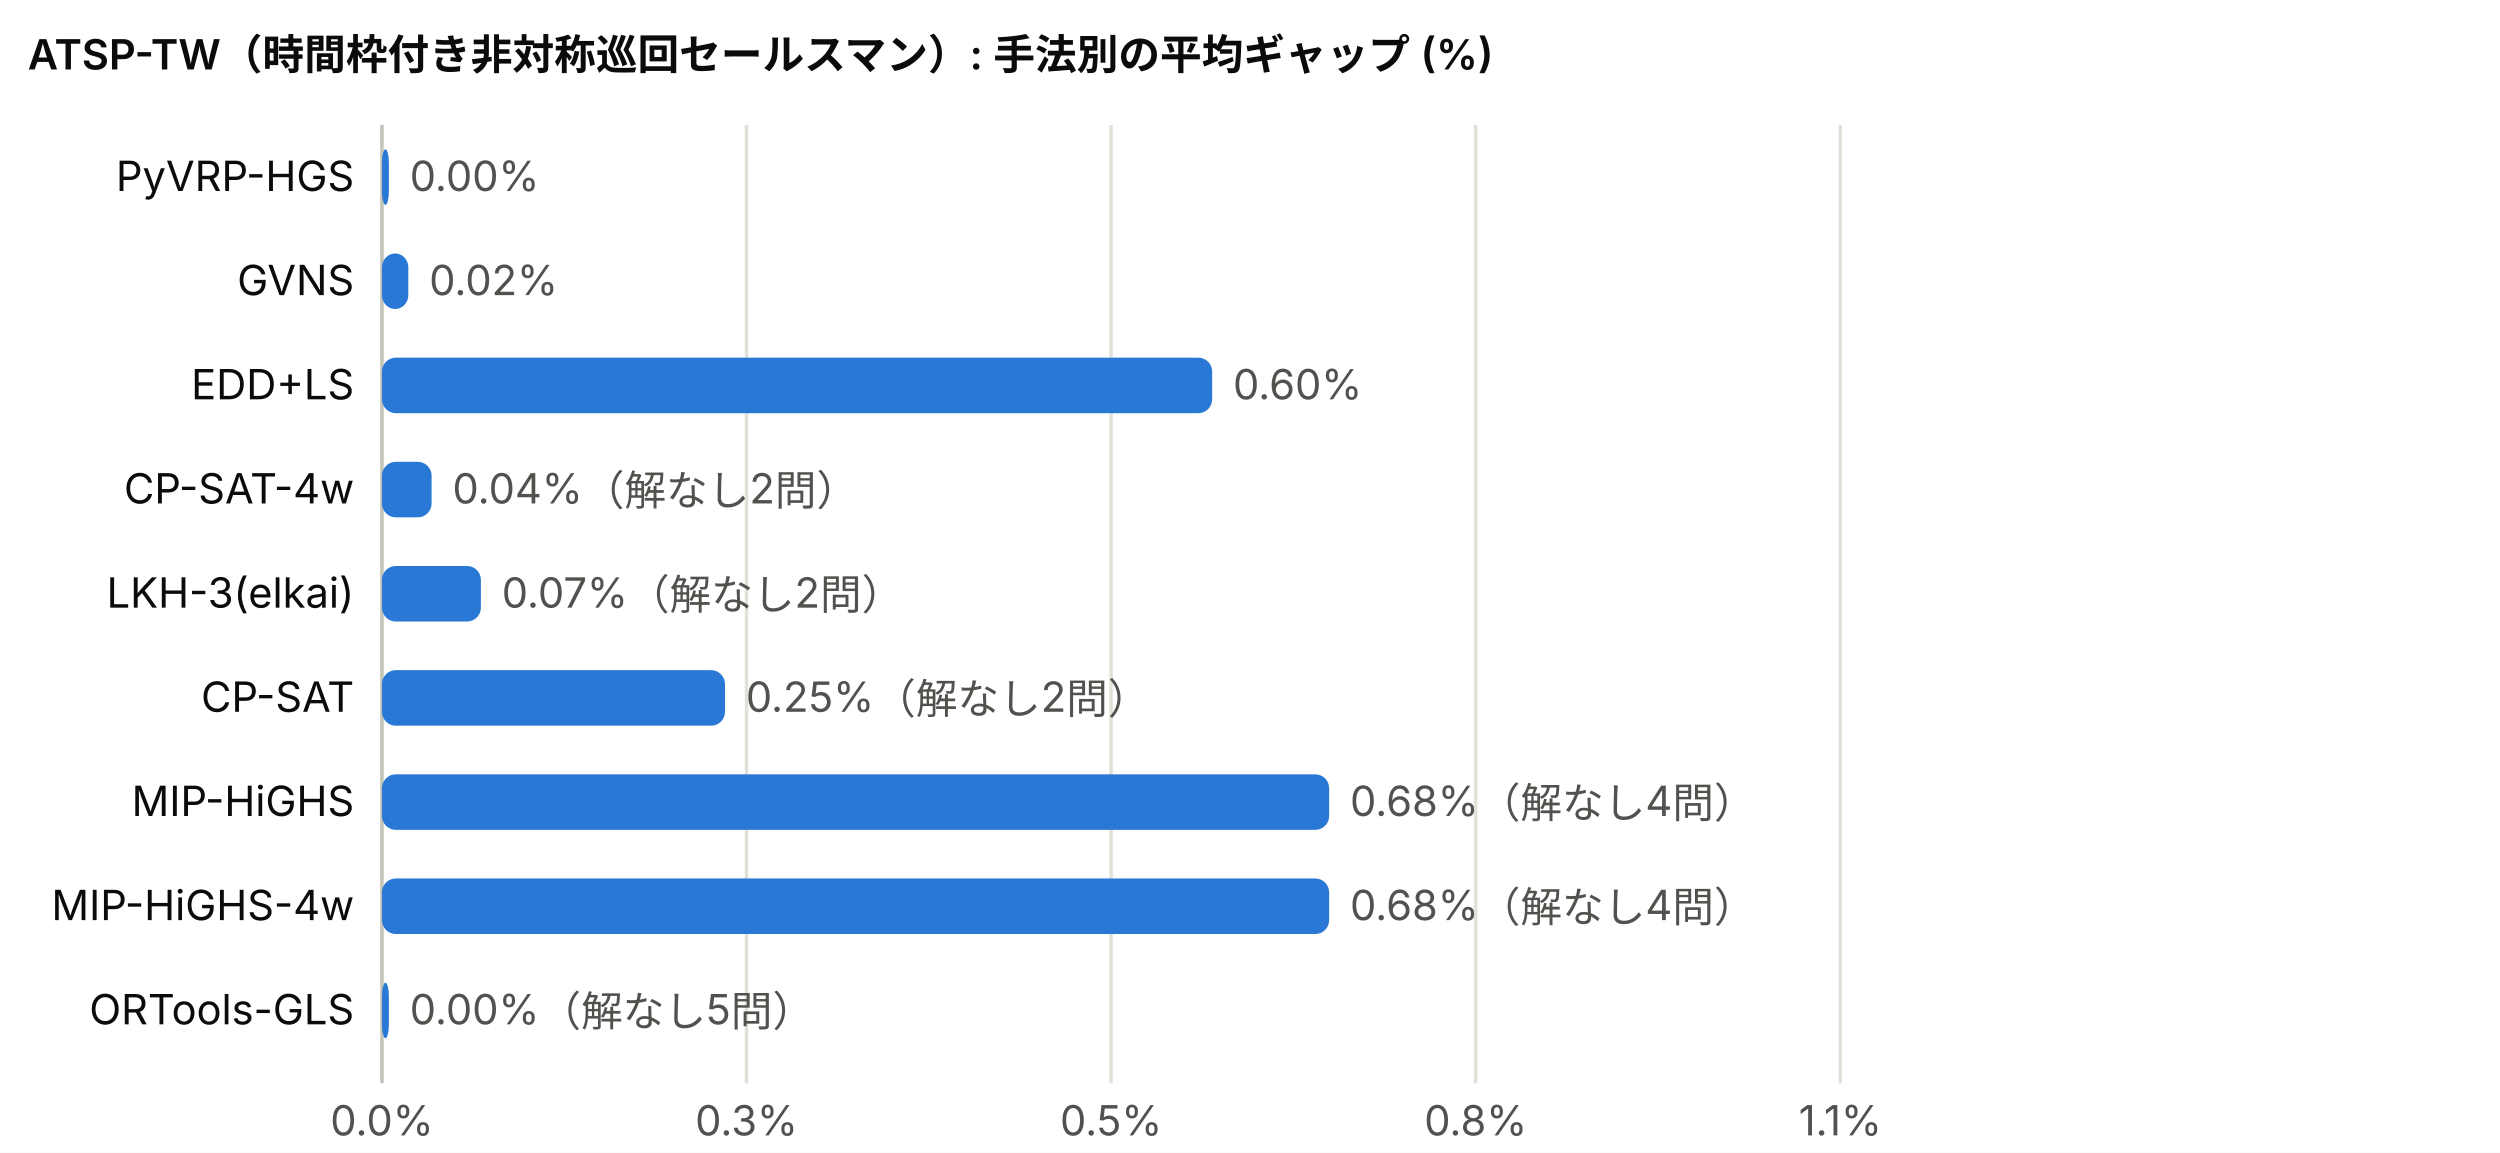
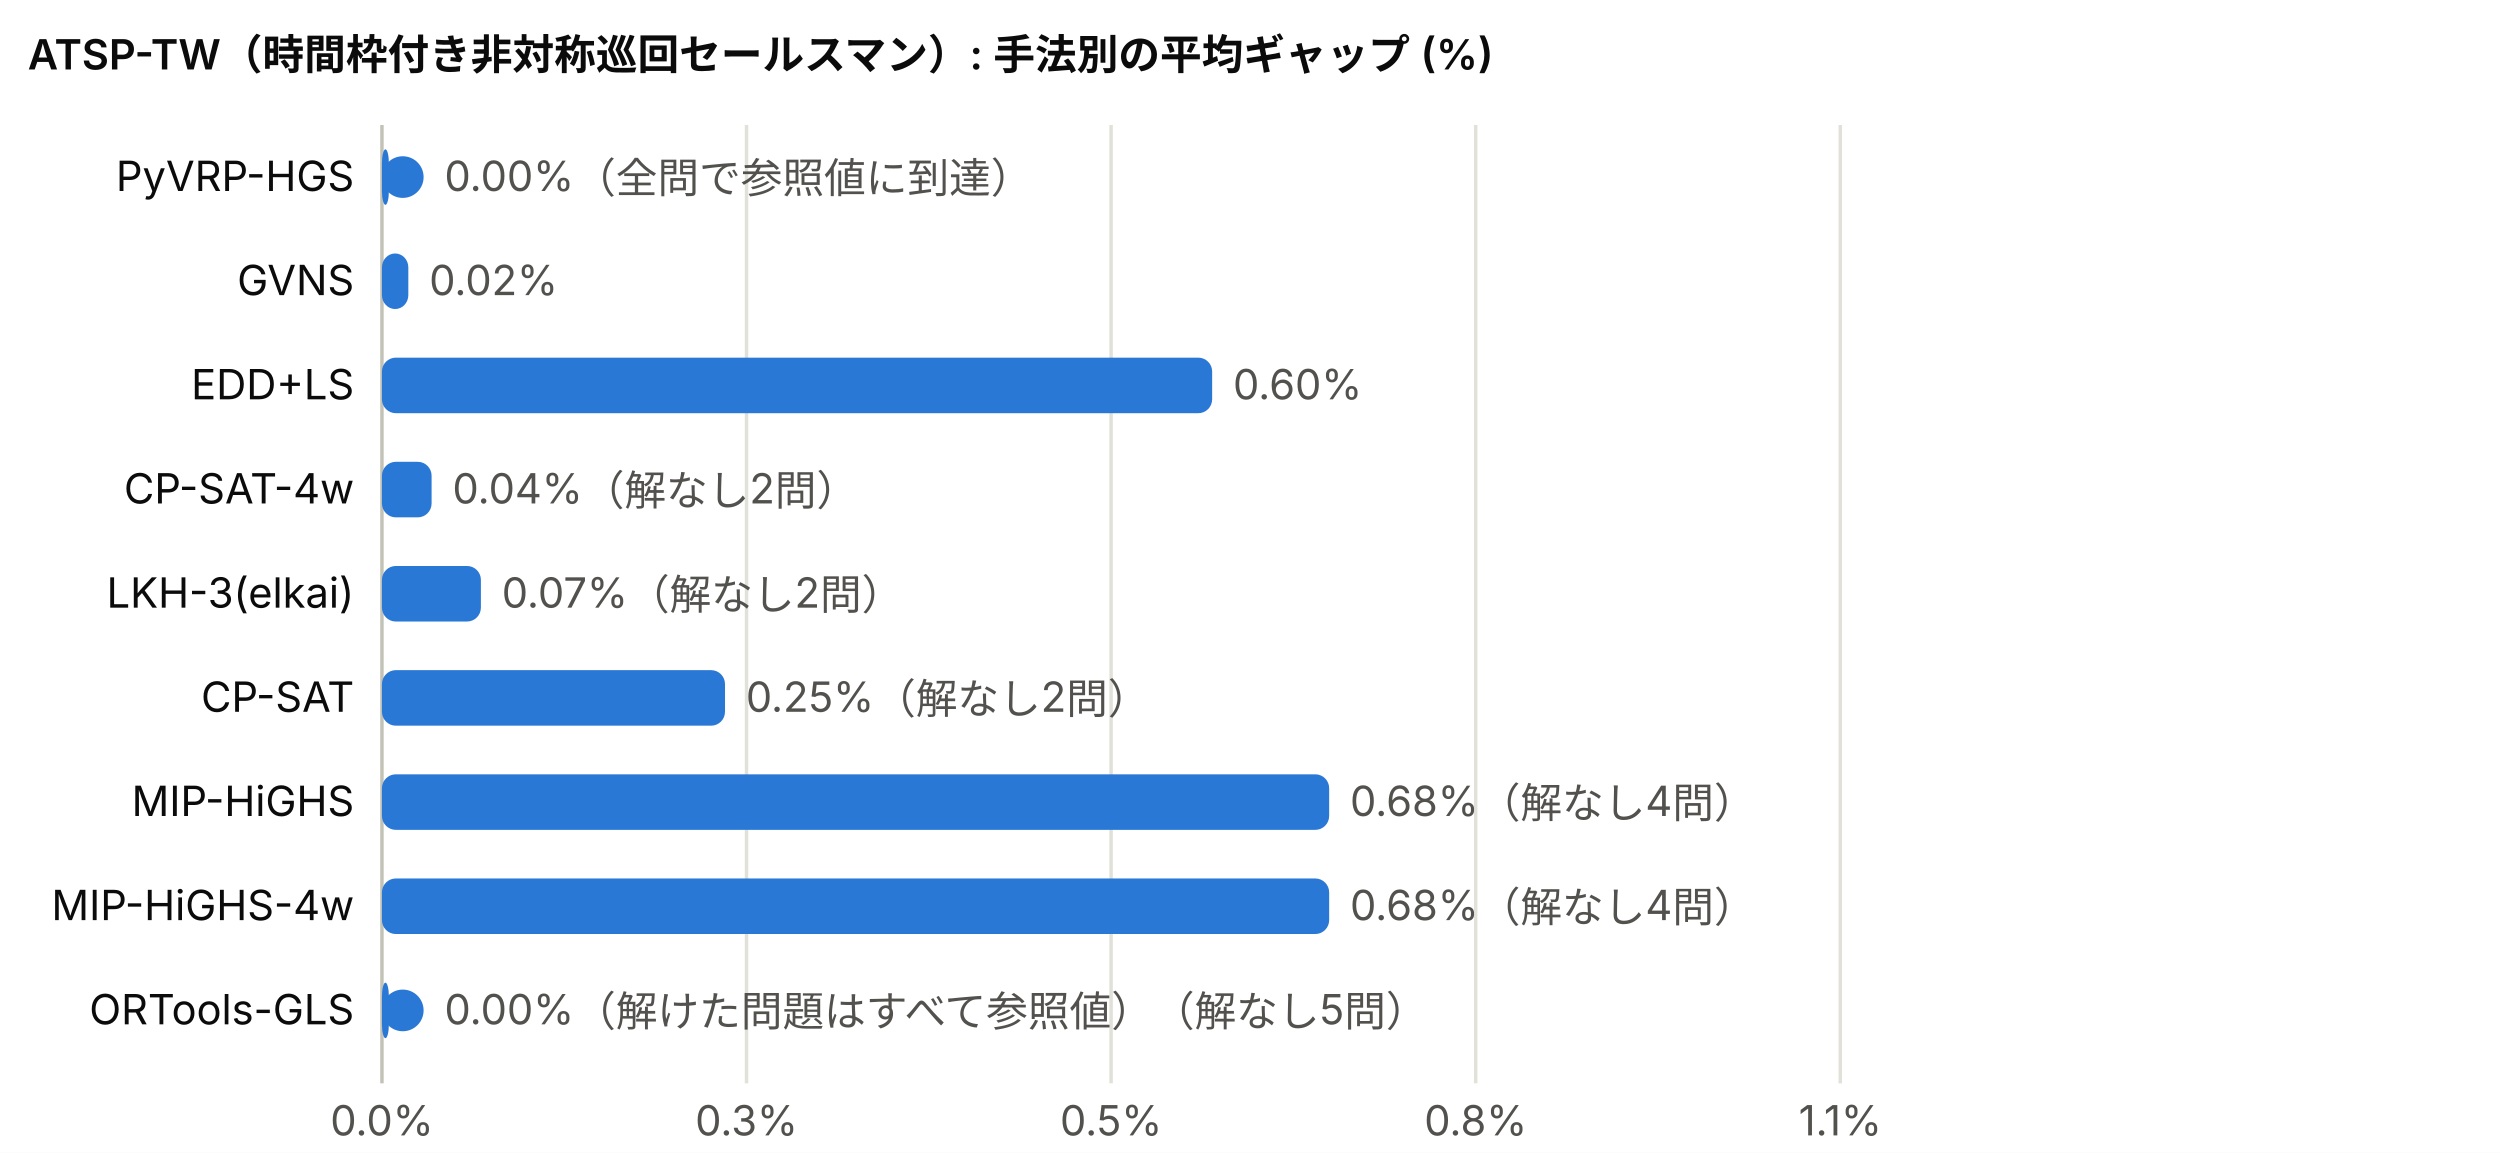
<svg xmlns="http://www.w3.org/2000/svg" width="720" height="332" viewBox="0 0 720 332" font-family="-apple-system, 'Segoe UI', 'Hiragino Sans', 'Yu Gothic UI', Meiryo, sans-serif" font-size="12">
  <rect width="720" height="332" fill="#ffffff" />
  <text x="8.0" y="20.0" text-anchor="start" fill="#0b0b0b" font-weight="600">ATSP-TW（時間枠付き非対称巡回セールスマン）: 手法別の平均ギャップ (%)</text>
  <line x1="110.0" x2="110.0" y1="36" y2="312" stroke="#c3c2b7" />
  <text x="110.0" y="327.0" text-anchor="middle" fill="#52514e">0.0%</text>
  <line x1="215.0" x2="215.0" y1="36" y2="312" stroke="#e1e0d9" />
  <text x="215.0" y="327.0" text-anchor="middle" fill="#52514e">0.3%</text>
  <line x1="320.0" x2="320.0" y1="36" y2="312" stroke="#e1e0d9" />
  <text x="320.0" y="327.0" text-anchor="middle" fill="#52514e">0.5%</text>
  <line x1="425.0" x2="425.0" y1="36" y2="312" stroke="#e1e0d9" />
  <text x="425.0" y="327.0" text-anchor="middle" fill="#52514e">0.8%</text>
  <line x1="530.0" x2="530.0" y1="36" y2="312" stroke="#e1e0d9" />
  <text x="530.0" y="327.0" text-anchor="middle" fill="#52514e">1.1%</text>
  <text x="102.0" y="55.0" text-anchor="end" fill="#0b0b0b">PyVRP-HGS</text>
  <rect x="110" y="43" width="2.0" height="16" rx="4" fill="#2a78d6" />
-   <text x="118.0" y="55.0" text-anchor="start" fill="#52514e">0.00%</text>
+   <circle cx="116" cy="51.0" r="6" fill="#2a78d6" />
+   <text x="128.0" y="55.0" text-anchor="start" fill="#52514e">0.00%（全問で参照値に到達）</text>
  <text x="102.0" y="85.0" text-anchor="end" fill="#0b0b0b">GVNS</text>
  <rect x="110" y="73" width="7.6" height="16" rx="4" fill="#2a78d6" />
  <text x="123.6" y="85.0" text-anchor="start" fill="#52514e">0.02%</text>
  <text x="102.0" y="115.0" text-anchor="end" fill="#0b0b0b">EDD+LS</text>
  <rect x="110" y="103" width="239.1" height="16" rx="4" fill="#2a78d6" />
  <text x="355.1" y="115.0" text-anchor="start" fill="#52514e">0.60%</text>
  <text x="102.0" y="145.0" text-anchor="end" fill="#0b0b0b">CP-SAT-4w</text>
  <rect x="110" y="133" width="14.3" height="16" rx="4" fill="#2a78d6" />
  <text x="130.3" y="145.0" text-anchor="start" fill="#52514e">0.04%（解なし2問）</text>
  <text x="102.0" y="175.0" text-anchor="end" fill="#0b0b0b">LKH-3(elkai)</text>
  <rect x="110" y="163" width="28.5" height="16" rx="4" fill="#2a78d6" />
  <text x="144.5" y="175.0" text-anchor="start" fill="#52514e">0.07%（解なし2問）</text>
  <text x="102.0" y="205.0" text-anchor="end" fill="#0b0b0b">CP-SAT</text>
  <rect x="110" y="193" width="98.8" height="16" rx="4" fill="#2a78d6" />
  <text x="214.8" y="205.0" text-anchor="start" fill="#52514e">0.25%（解なし2問）</text>
  <text x="102.0" y="235.0" text-anchor="end" fill="#0b0b0b">MIP-HiGHS</text>
  <rect x="110" y="223" width="272.8" height="16" rx="4" fill="#2a78d6" />
  <text x="388.8" y="235.0" text-anchor="start" fill="#52514e">0.68%（解なし4問）</text>
  <text x="102.0" y="265.0" text-anchor="end" fill="#0b0b0b">MIP-HiGHS-4w</text>
  <rect x="110" y="253" width="272.8" height="16" rx="4" fill="#2a78d6" />
  <text x="388.8" y="265.0" text-anchor="start" fill="#52514e">0.68%（解なし4問）</text>
  <text x="102.0" y="295.0" text-anchor="end" fill="#0b0b0b">ORTools-GLS</text>
  <rect x="110" y="283" width="2.0" height="16" rx="4" fill="#2a78d6" />
-   <text x="118.0" y="295.0" text-anchor="start" fill="#52514e">0.00%（解なし5問）</text>
+   <circle cx="116" cy="291.0" r="6" fill="#2a78d6" />
+   <text x="128.0" y="295.0" text-anchor="start" fill="#52514e">0.00%（解けた問題はすべて参照値）（解なし5問）</text>
</svg>
